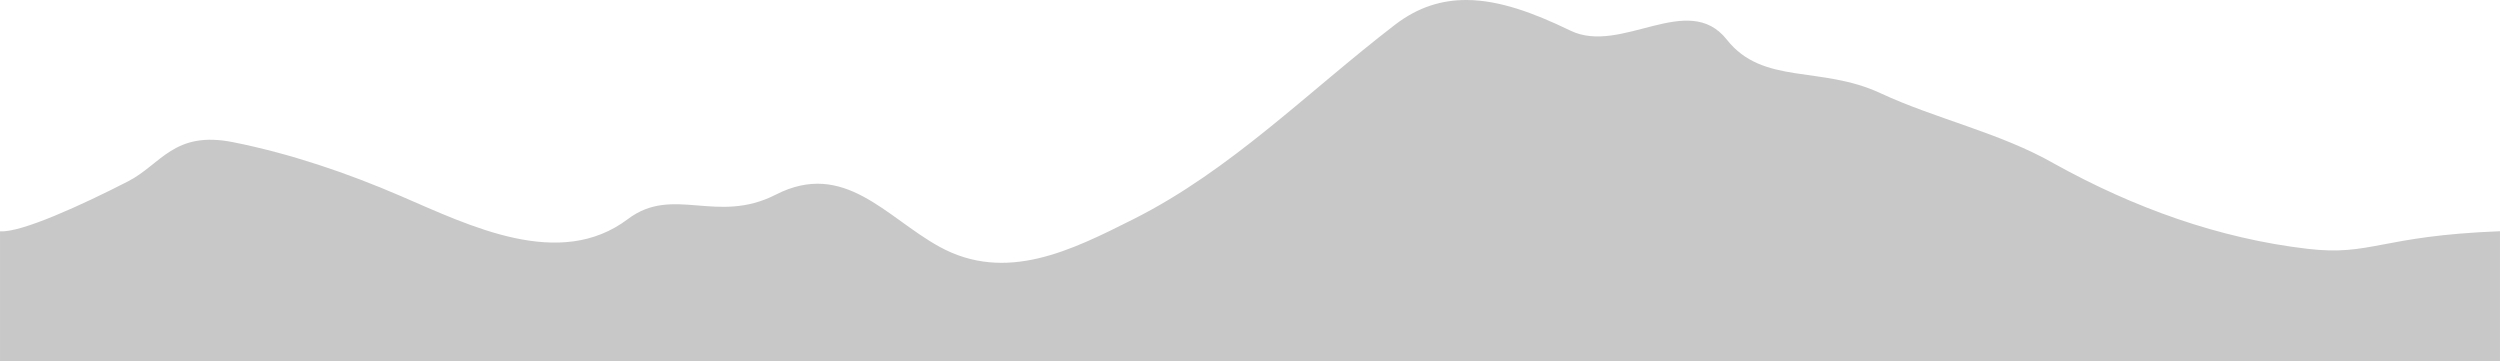
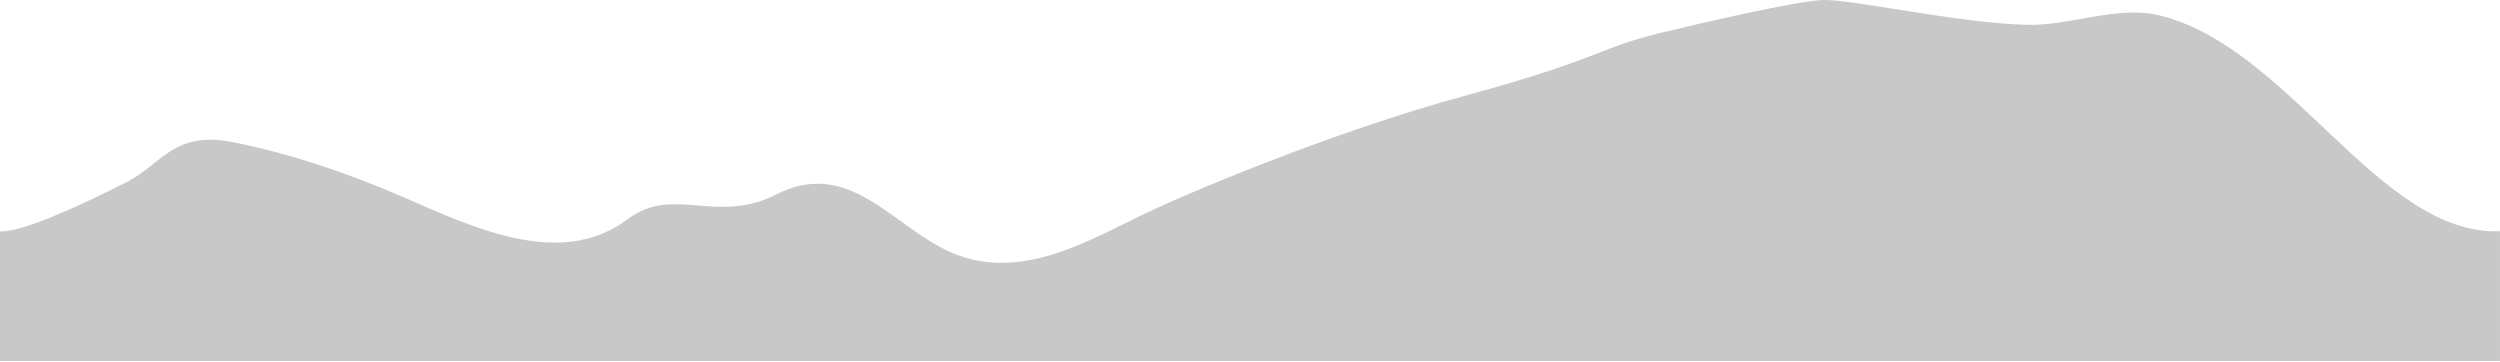
<svg xmlns="http://www.w3.org/2000/svg" width="1397.455" height="201.798" viewBox="0 0 369.743 53.393" version="1.1" id="svg5">
  <defs id="defs2" />
  <g id="layer2" transform="translate(-0.4449341,-24.39362)">
-     <path id="path1327" style="display:inline;fill:#c8c8c8;fill-opacity:1;stroke-width:0;stroke-linecap:round;stroke-linejoin:round" d="m 217.402,24.394 c -3.704,-0.025 -7.231,1.042 -10.642,3.662 -12.854,9.875 -24.23,21.499 -38.742,28.781 -9.088,4.56 -18.795,9.475 -28.66,4.034 -7.892,-4.353 -14.062,-12.86 -24.185,-7.686 -8.735,4.464 -15.174,-1.443 -21.861,3.604 C 83.233,64.397 69.997,57.82 59.681,53.373 51.765,49.96 43.369,47.109 34.921,45.424 26.161,43.676 24.286,48.703 19.359,51.228 12.606,54.688 3.532,58.852 0.445,58.602 V 77.786 H 370.188 V 58.592 c -17.774,0.686 -19.014,3.711 -28.483,2.601 -13.076,-1.533 -25.649,-6.047 -37.436,-12.589 -7.962,-4.566 -17.485,-6.599 -25.712,-10.43 -8.845,-4.12 -17.367,-1.143 -22.718,-7.917 -5.75,-7.279 -15.611,2.315 -23.137,-1.335 -5.481,-2.659 -10.538,-4.495 -15.301,-4.527 z" />
+     <path id="path1327" style="display:inline;fill:#c8c8c8;fill-opacity:1;stroke-width:0;stroke-linecap:round;stroke-linejoin:round" d="m 270.318,24.394 c -3.704,-0.025 -19.849,3.794 -24.03,4.802 -9.845,2.374 -8.622,3.761 -29.256,9.381 -19.43,5.292 -41.759,14.62 -49.015,18.261 -9.088,4.56 -18.795,9.475 -28.66,4.034 -7.892,-4.353 -14.062,-12.86 -24.185,-7.686 -8.735,4.464 -15.174,-1.443 -21.861,3.604 C 83.233,64.397 69.997,57.82 59.681,53.373 51.765,49.96 43.369,47.109 34.921,45.424 26.161,43.676 24.286,48.703 19.359,51.228 12.606,54.688 3.532,58.852 0.445,58.602 V 77.786 H 370.188 V 58.592 c -17.774,0.686 -30.944,-26.978 -50.132,-31.867 -6.445,-1.642 -13.26,1.525 -19.909,1.341 -10.014,-0.277 -25.066,-3.64 -29.829,-3.672 z" />
  </g>
</svg>
